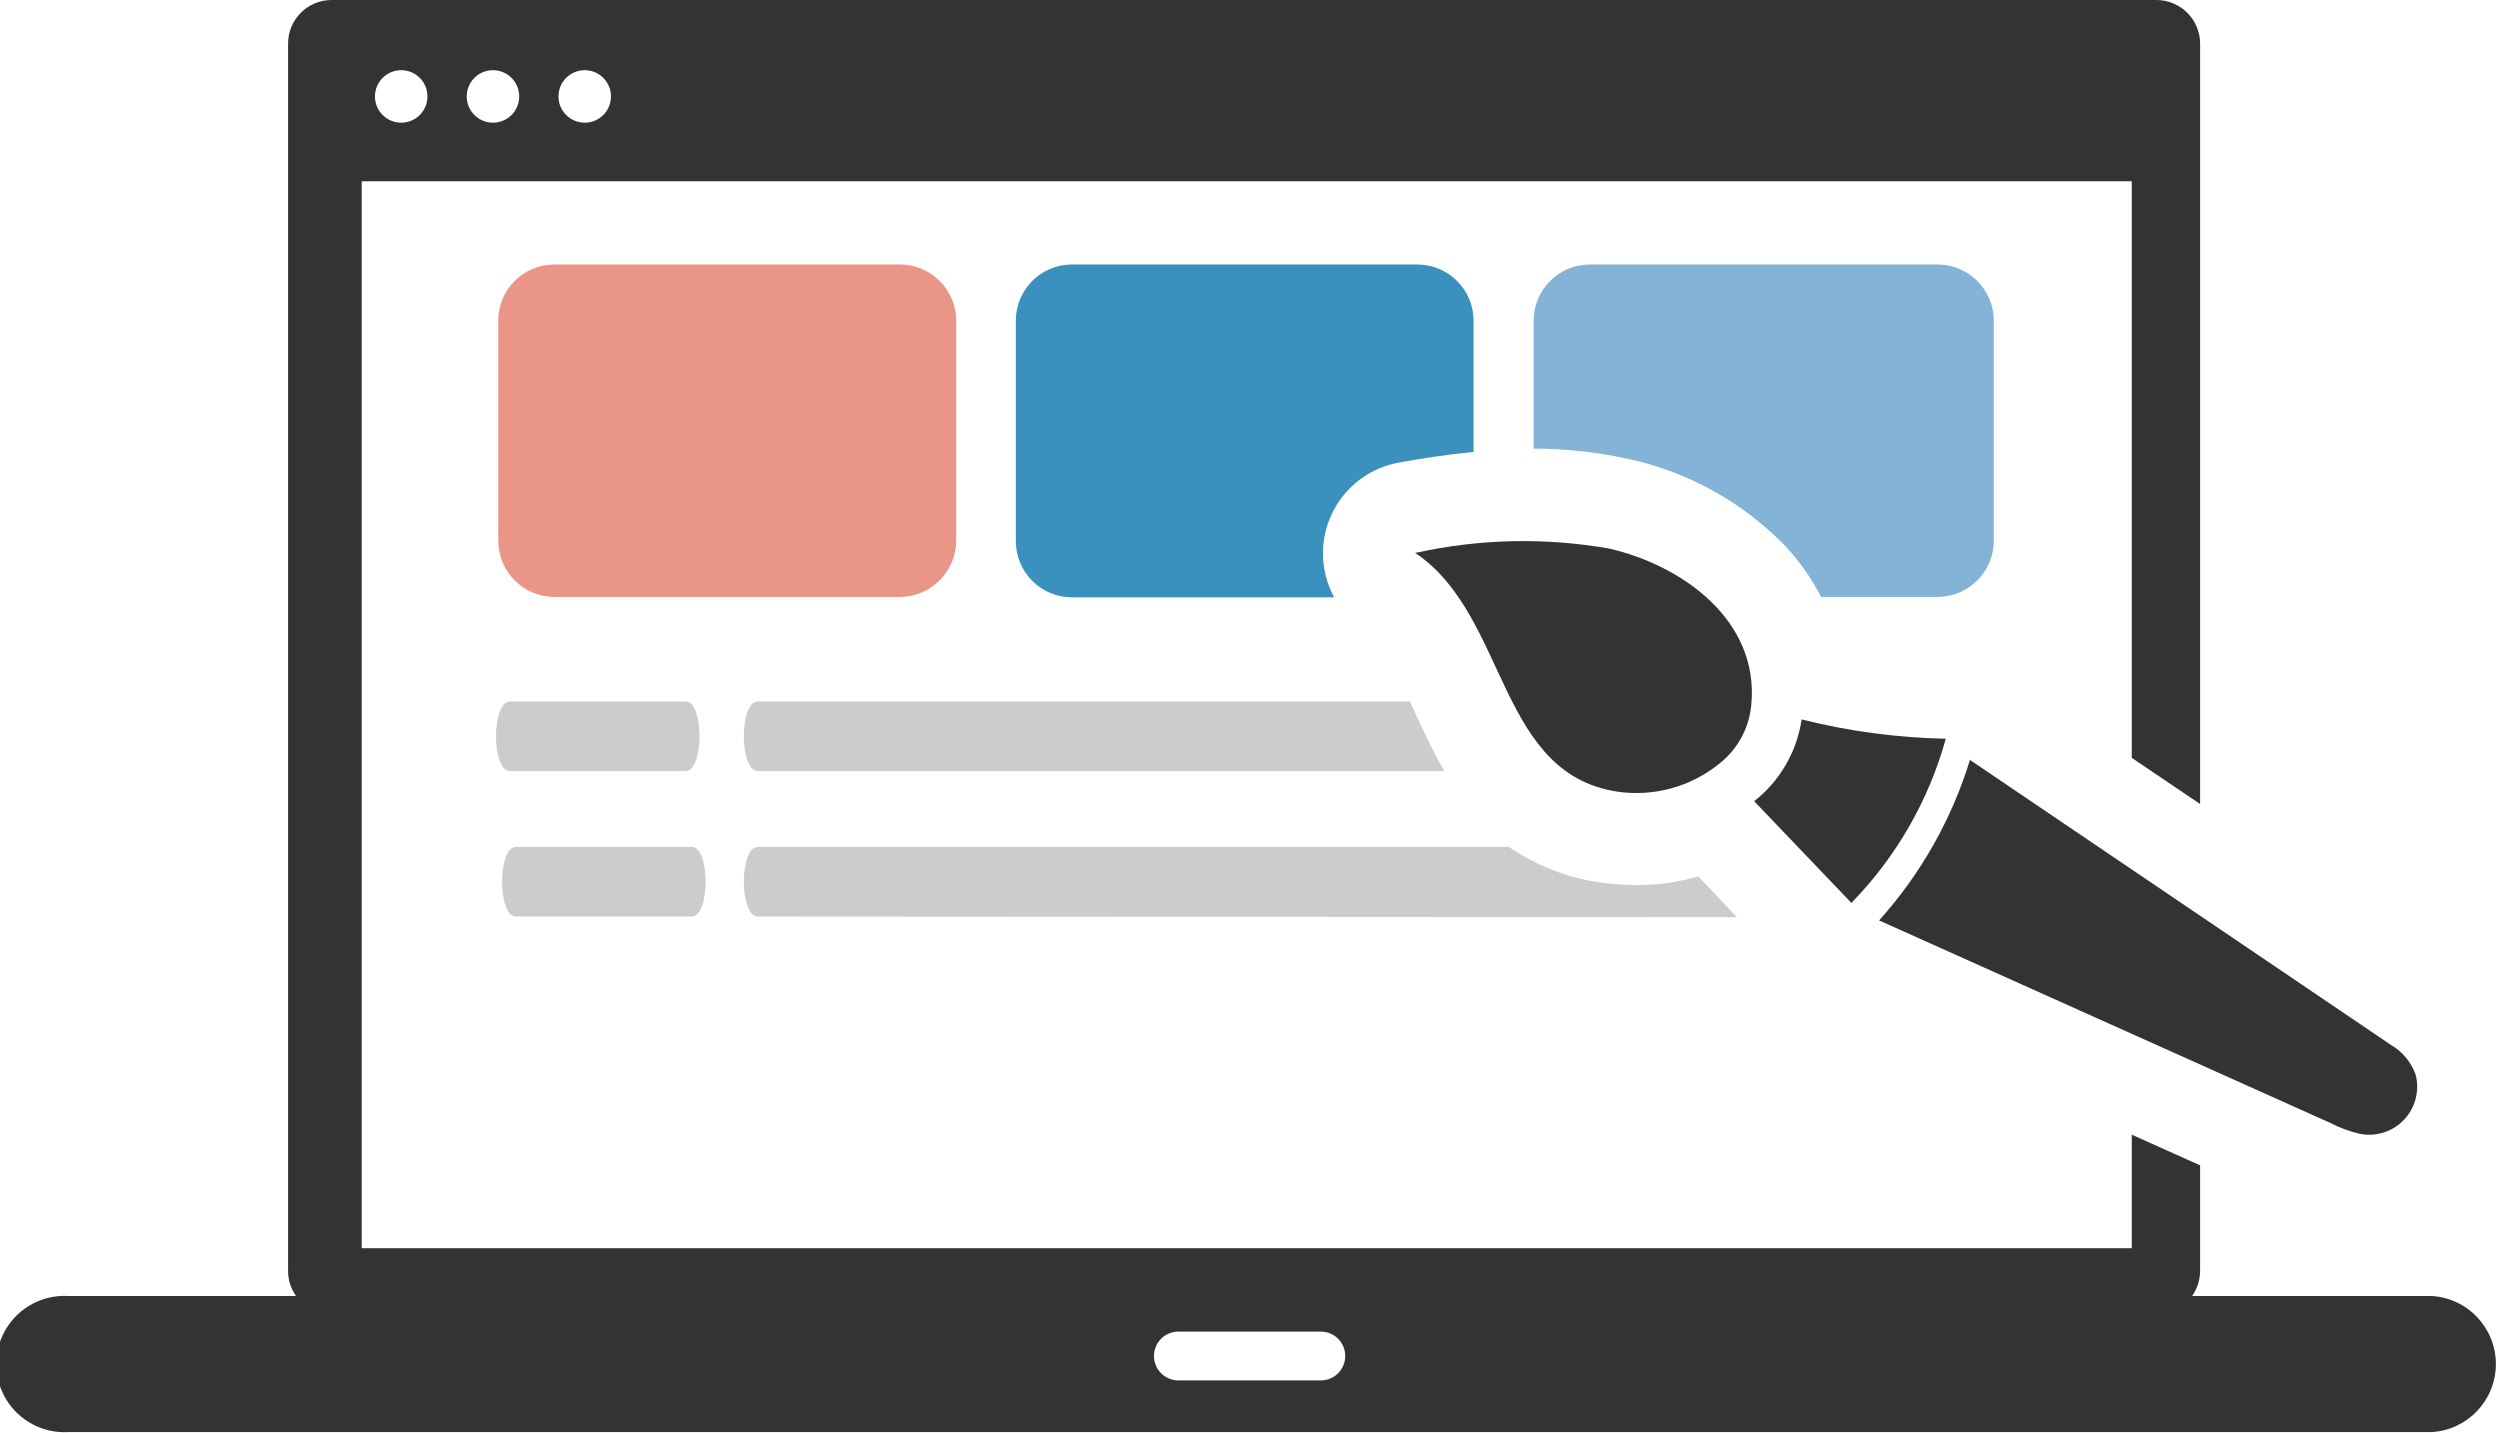
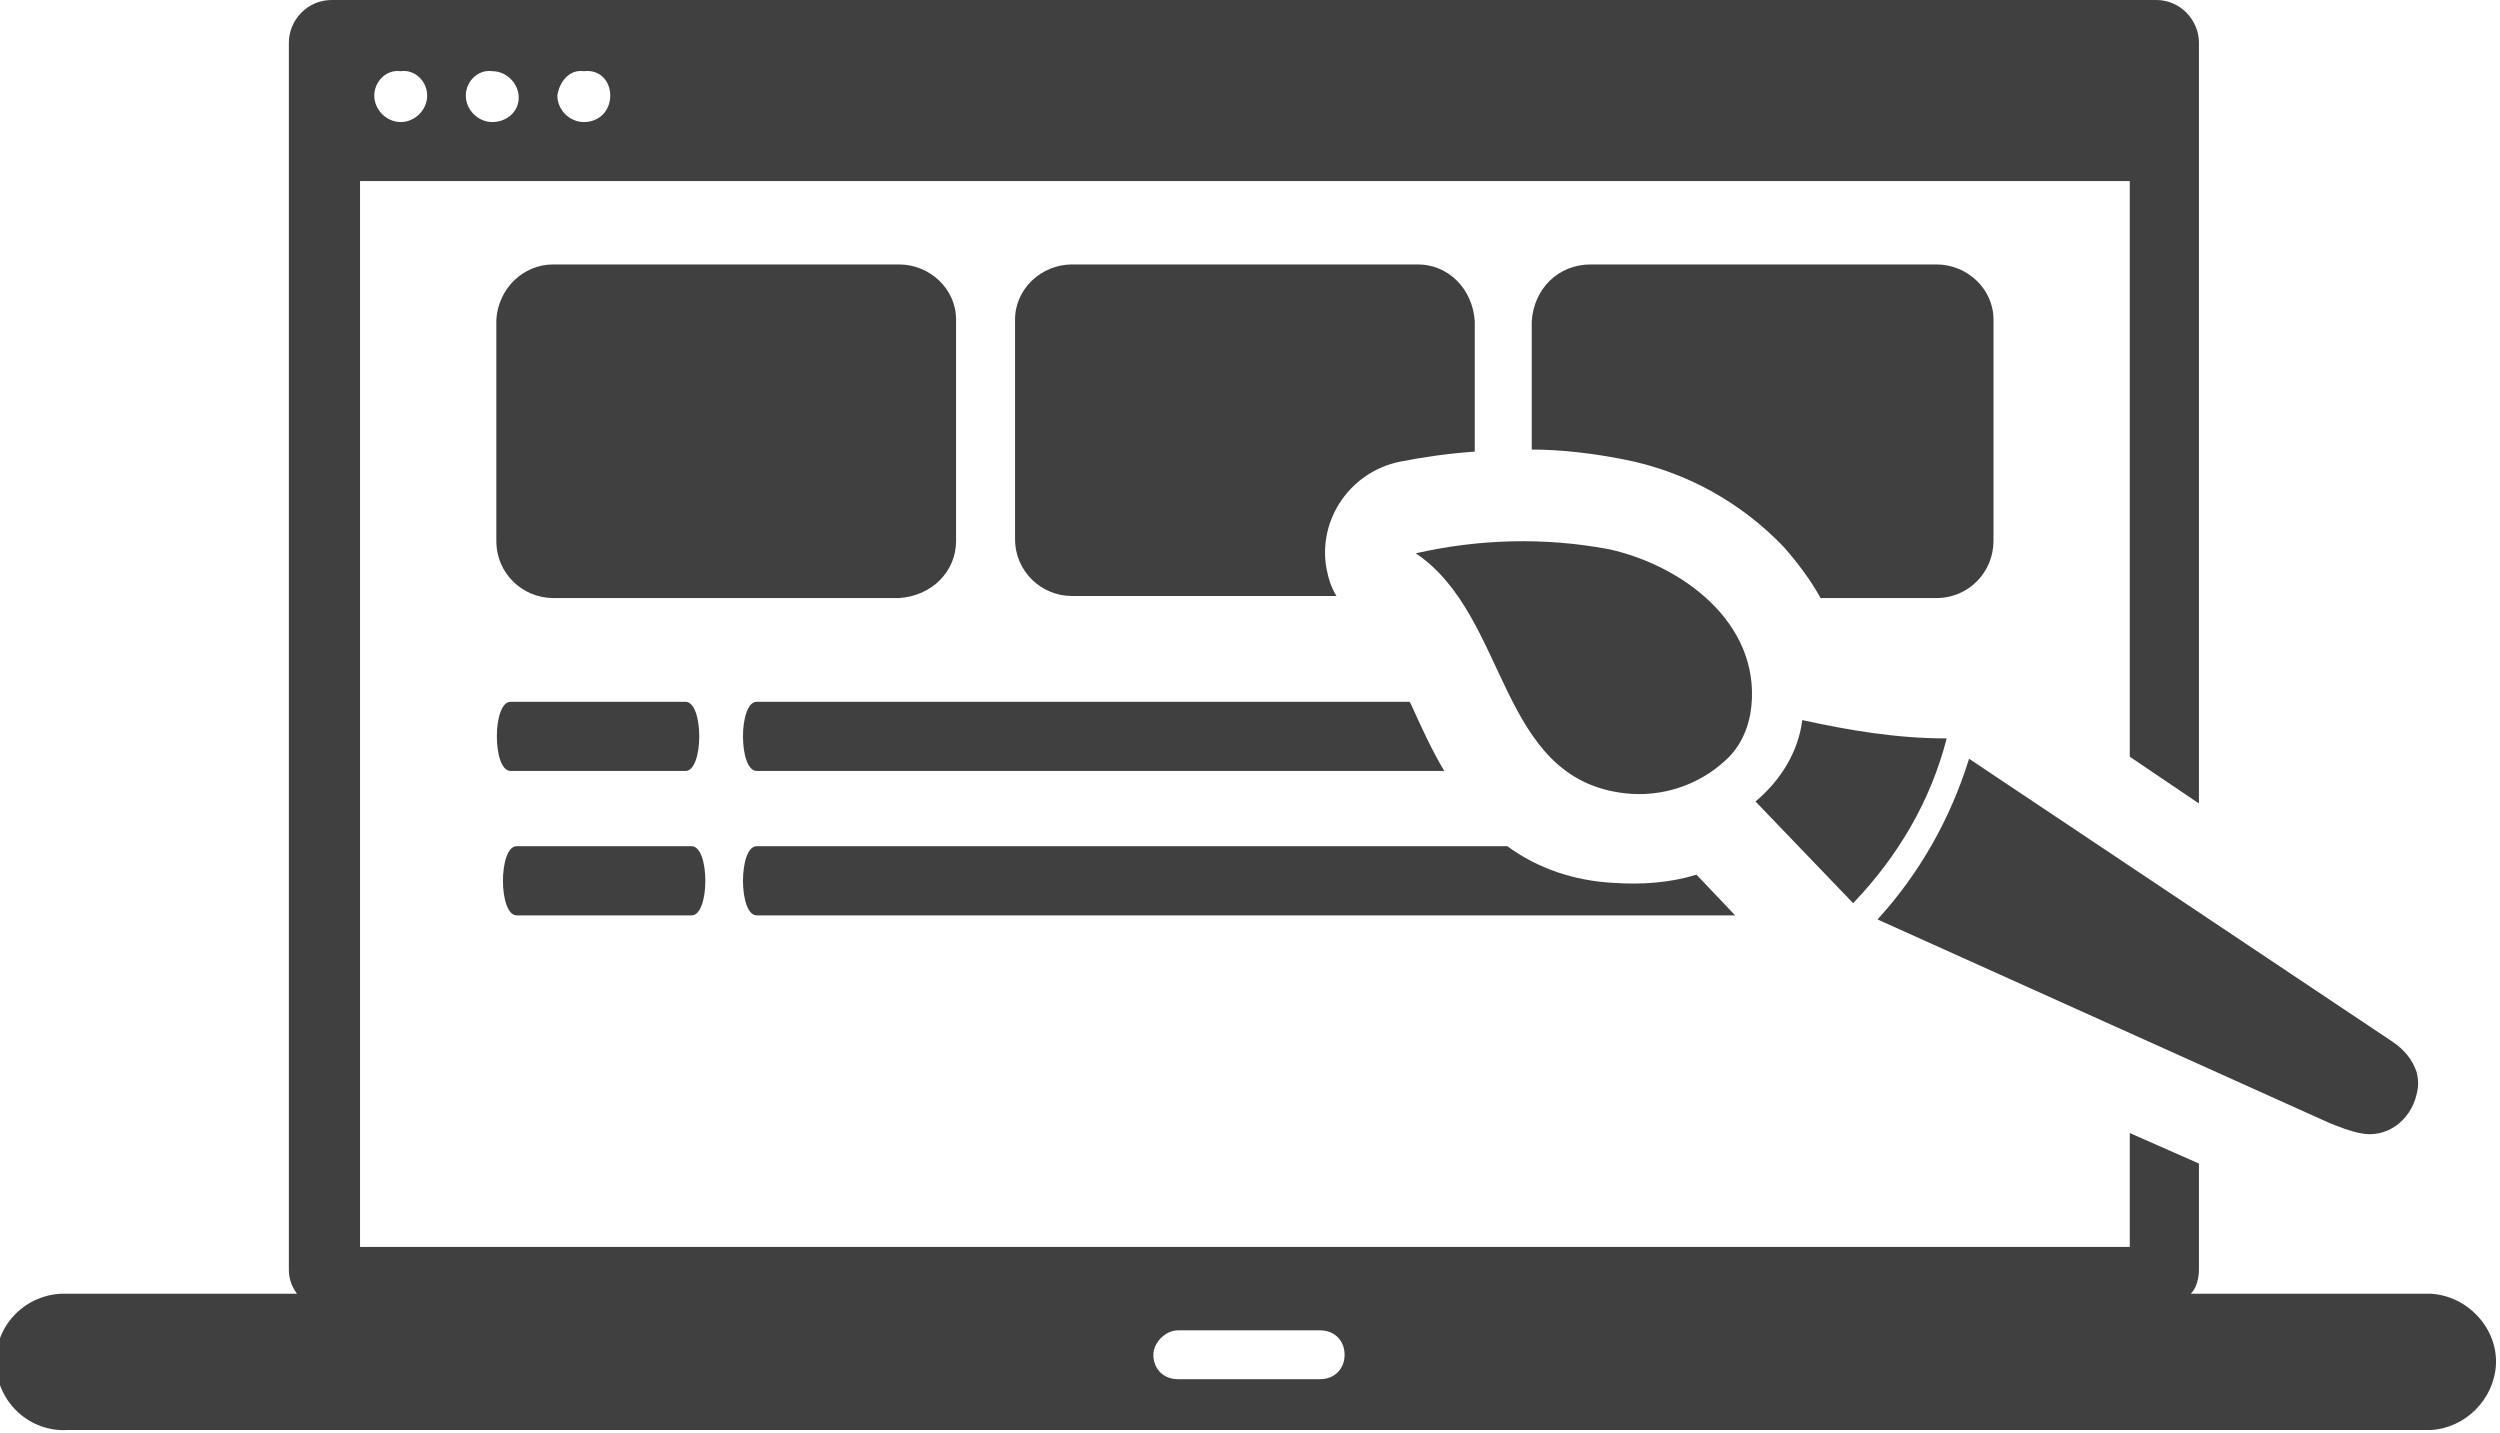
- <svg xmlns="http://www.w3.org/2000/svg" id="Layer_1" data-name="Layer 1" viewBox="0 0 122.88 70.39">
-   <defs>
-     <style>.cls-1{fill:#333;}.cls-1,.cls-2,.cls-3,.cls-4,.cls-5{fill-rule:evenodd;}.cls-2{fill:#ccc;}.cls-3{fill:#83b3d7;}.cls-4{fill:#3a91be;}.cls-5{fill:#e99688;}</style>
-   </defs>
-   <path class="cls-1" d="M16.3,0H106a2.15,2.15,0,0,1,2.14,2.14V39.52l-3.36-2.27V8.91h-87V61.35h87V55.77l3.36,1.51v5.19a2.19,2.19,0,0,1-.39,1.23h11.76a3.35,3.35,0,0,1,0,6.69H3.35a3.35,3.35,0,1,1,0-6.69h11.2a2.12,2.12,0,0,1-.39-1.23V2.14A2.14,2.14,0,0,1,16.3,0ZM28.74,3.45a1.29,1.29,0,1,1-1.29,1.29,1.29,1.29,0,0,1,1.29-1.29Zm-4.51,0a1.29,1.29,0,1,1-1.29,1.29,1.29,1.29,0,0,1,1.29-1.29Zm-4.51,0a1.29,1.29,0,1,1-1.29,1.29,1.29,1.29,0,0,1,1.29-1.29Zm38.2,62h7a1.2,1.2,0,0,1,1.2,1.2h0a1.2,1.2,0,0,1-1.2,1.2h-7a1.2,1.2,0,0,1-1.2-1.2h0a1.2,1.2,0,0,1,1.2-1.2Z" />
-   <path class="cls-2" d="M37.25,45.05c-.92,0-.92-3.42,0-3.42H74.17a10.55,10.55,0,0,0,5.17,1.82,11,11,0,0,0,4.14-.37l1.89,2Zm-11.89,0c-.91,0-.91-3.42,0-3.42H34c.91,0,.91,3.42,0,3.42Zm-.29-7.15c-.92,0-.92-3.42,0-3.42H33.7c.91,0,.91,3.42,0,3.42Zm12.18,0c-.92,0-.92-3.42,0-3.42H69.3l.1.22c.51,1.1,1,2.18,1.59,3.2Z" />
-   <path class="cls-3" d="M78.16,13h17A2.77,2.77,0,0,1,98,15.73V26.58a2.77,2.77,0,0,1-2.76,2.76H89.51a11.07,11.07,0,0,0-1.75-2.49A15.21,15.21,0,0,0,80,22.55a21.7,21.7,0,0,0-4.62-.5V15.73A2.77,2.77,0,0,1,78.16,13Z" />
-   <path class="cls-4" d="M52.68,13h17a2.77,2.77,0,0,1,2.75,2.76v6.45c-1.39.14-2.67.34-3.74.54A4.53,4.53,0,0,0,65.1,28a4.4,4.4,0,0,0,.48,1.36H52.68a2.76,2.76,0,0,1-2.75-2.76V15.73A2.76,2.76,0,0,1,52.68,13Z" />
-   <path class="cls-5" d="M27.2,13h17A2.77,2.77,0,0,1,47,15.73V26.58a2.78,2.78,0,0,1-2.76,2.76h-17a2.76,2.76,0,0,1-2.75-2.76V15.73A2.76,2.76,0,0,1,27.2,13Z" />
-   <path class="cls-1" d="M69.55,27.17c4.64,3.09,4,11.12,10.26,11.78a6.49,6.49,0,0,0,4.93-1.61,4.15,4.15,0,0,0,1.34-2.7c.4-4.15-3.4-6.86-7-7.68a24.48,24.48,0,0,0-9.48.21Zm19,8.21a6.25,6.25,0,0,1-2.33,4l4.78,5a18.69,18.69,0,0,0,4.64-8.07,31.63,31.63,0,0,1-7.09-.95Zm8.29,1.93a21,21,0,0,1-4.48,7.93l22.17,9.95a6.26,6.26,0,0,0,1.46.54,2.36,2.36,0,0,0,2.74-2.92,2.77,2.77,0,0,0-1.21-1.45l-20.68-14Z" />
+ <svg xmlns="http://www.w3.org/2000/svg" version="1.1" id="Layer_1" x="0px" y="0px" viewBox="0 0 122.9 70.4" style="enable-background:new 0 0 122.9 70.4;" xml:space="preserve">
+   <style type="text/css">
+ 	.st0{fill-rule:evenodd;clip-rule:evenodd;fill:#404040;}
+ </style>
+   <path class="st0" d="M16.3,0H106c1.2,0,2.1,1,2.1,2.1v37.4l-3.4-2.3V8.9h-87v52.4h87v-5.6l3.4,1.5v5.2c0,0.4-0.1,0.9-0.4,1.2h11.8  c1.8,0.1,3.3,1.7,3.2,3.5c-0.1,1.7-1.5,3.1-3.2,3.2H3.3c-1.8,0.1-3.4-1.3-3.5-3.2c-0.1-1.8,1.3-3.4,3.2-3.5c0.1,0,0.2,0,0.4,0h11.2  c-0.3-0.4-0.4-0.8-0.4-1.2V2.1C14.2,1,15.1,0,16.3,0C16.3,0,16.3,0,16.3,0z M28.7,3.5C29.5,3.4,30,4,30,4.7S29.5,6,28.7,6  c-0.7,0-1.3-0.6-1.3-1.3c0,0,0,0,0,0C27.5,4,28,3.4,28.7,3.5C28.7,3.4,28.7,3.4,28.7,3.5z M24.2,3.5c0.7,0,1.3,0.6,1.3,1.3  S24.9,6,24.2,6c-0.7,0-1.3-0.6-1.3-1.3S23.5,3.4,24.2,3.5C24.2,3.4,24.2,3.4,24.2,3.5z M19.7,3.5C20.4,3.4,21,4,21,4.7  S20.4,6,19.7,6c-0.7,0-1.3-0.6-1.3-1.3c0,0,0,0,0,0C18.4,4,19,3.4,19.7,3.5C19.7,3.4,19.7,3.4,19.7,3.5z M57.9,65.4h7  c0.7,0,1.2,0.5,1.2,1.2l0,0c0,0.7-0.5,1.2-1.2,1.2h-7c-0.7,0-1.2-0.5-1.2-1.2l0,0C56.7,66,57.3,65.4,57.9,65.4z" />
+   <path class="st0" d="M37.2,45c-0.9,0-0.9-3.4,0-3.4h36.9c1.5,1.1,3.3,1.7,5.2,1.8c1.4,0.1,2.8,0,4.1-0.4l1.9,2L37.2,45z M25.4,45  c-0.9,0-0.9-3.4,0-3.4H34c0.9,0,0.9,3.4,0,3.4L25.4,45z M25.1,37.9c-0.9,0-0.9-3.4,0-3.4h8.6c0.9,0,0.9,3.4,0,3.4L25.1,37.9z   M37.2,37.9c-0.9,0-0.9-3.4,0-3.4h32.1l0.1,0.2c0.5,1.1,1,2.2,1.6,3.2H37.2z" />
+   <path class="st0" d="M78.2,13h17c1.5,0,2.8,1.2,2.8,2.7c0,0,0,0,0,0v10.9c0,1.5-1.2,2.8-2.8,2.8h-5.7c-0.5-0.9-1.1-1.7-1.8-2.5  c-2.1-2.2-4.8-3.7-7.8-4.3c-1.5-0.3-3.1-0.5-4.6-0.5v-6.3C75.4,14.2,76.6,13,78.2,13z" />
+   <path class="st0" d="M52.7,13h17c1.5,0,2.7,1.2,2.8,2.8v6.4c-1.4,0.1-2.7,0.3-3.7,0.5c-2.4,0.5-4,2.8-3.6,5.2  c0.1,0.5,0.2,0.9,0.5,1.4H52.7c-1.5,0-2.8-1.2-2.8-2.8V15.7C49.9,14.2,51.2,13,52.7,13z" />
+   <path class="st0" d="M27.2,13h17c1.5,0,2.8,1.2,2.8,2.7v10.9c0,1.5-1.2,2.7-2.8,2.8h-17c-1.5,0-2.8-1.2-2.8-2.8V15.7  C24.5,14.2,25.7,13,27.2,13z" />
+   <path class="st0" d="M69.6,27.2c4.6,3.1,4,11.1,10.3,11.8c1.8,0.2,3.6-0.4,4.9-1.6c0.8-0.7,1.2-1.7,1.3-2.7c0.4-4.1-3.4-6.9-7-7.7  C75.9,26.4,72.7,26.5,69.6,27.2L69.6,27.2z M88.6,35.4c-0.2,1.6-1.1,3-2.3,4l4.8,5c2.2-2.3,3.8-5,4.6-8.1  C93.2,36.3,90.9,35.9,88.6,35.4L88.6,35.4z M96.8,37.3c-0.9,2.9-2.4,5.6-4.5,7.9l22.2,10c0.5,0.2,1,0.4,1.5,0.5  c1.3,0.3,2.5-0.6,2.8-1.9c0.1-0.4,0.1-0.7,0-1.1c-0.2-0.6-0.6-1.1-1.2-1.5L96.8,37.3L96.8,37.3z" />
</svg>
